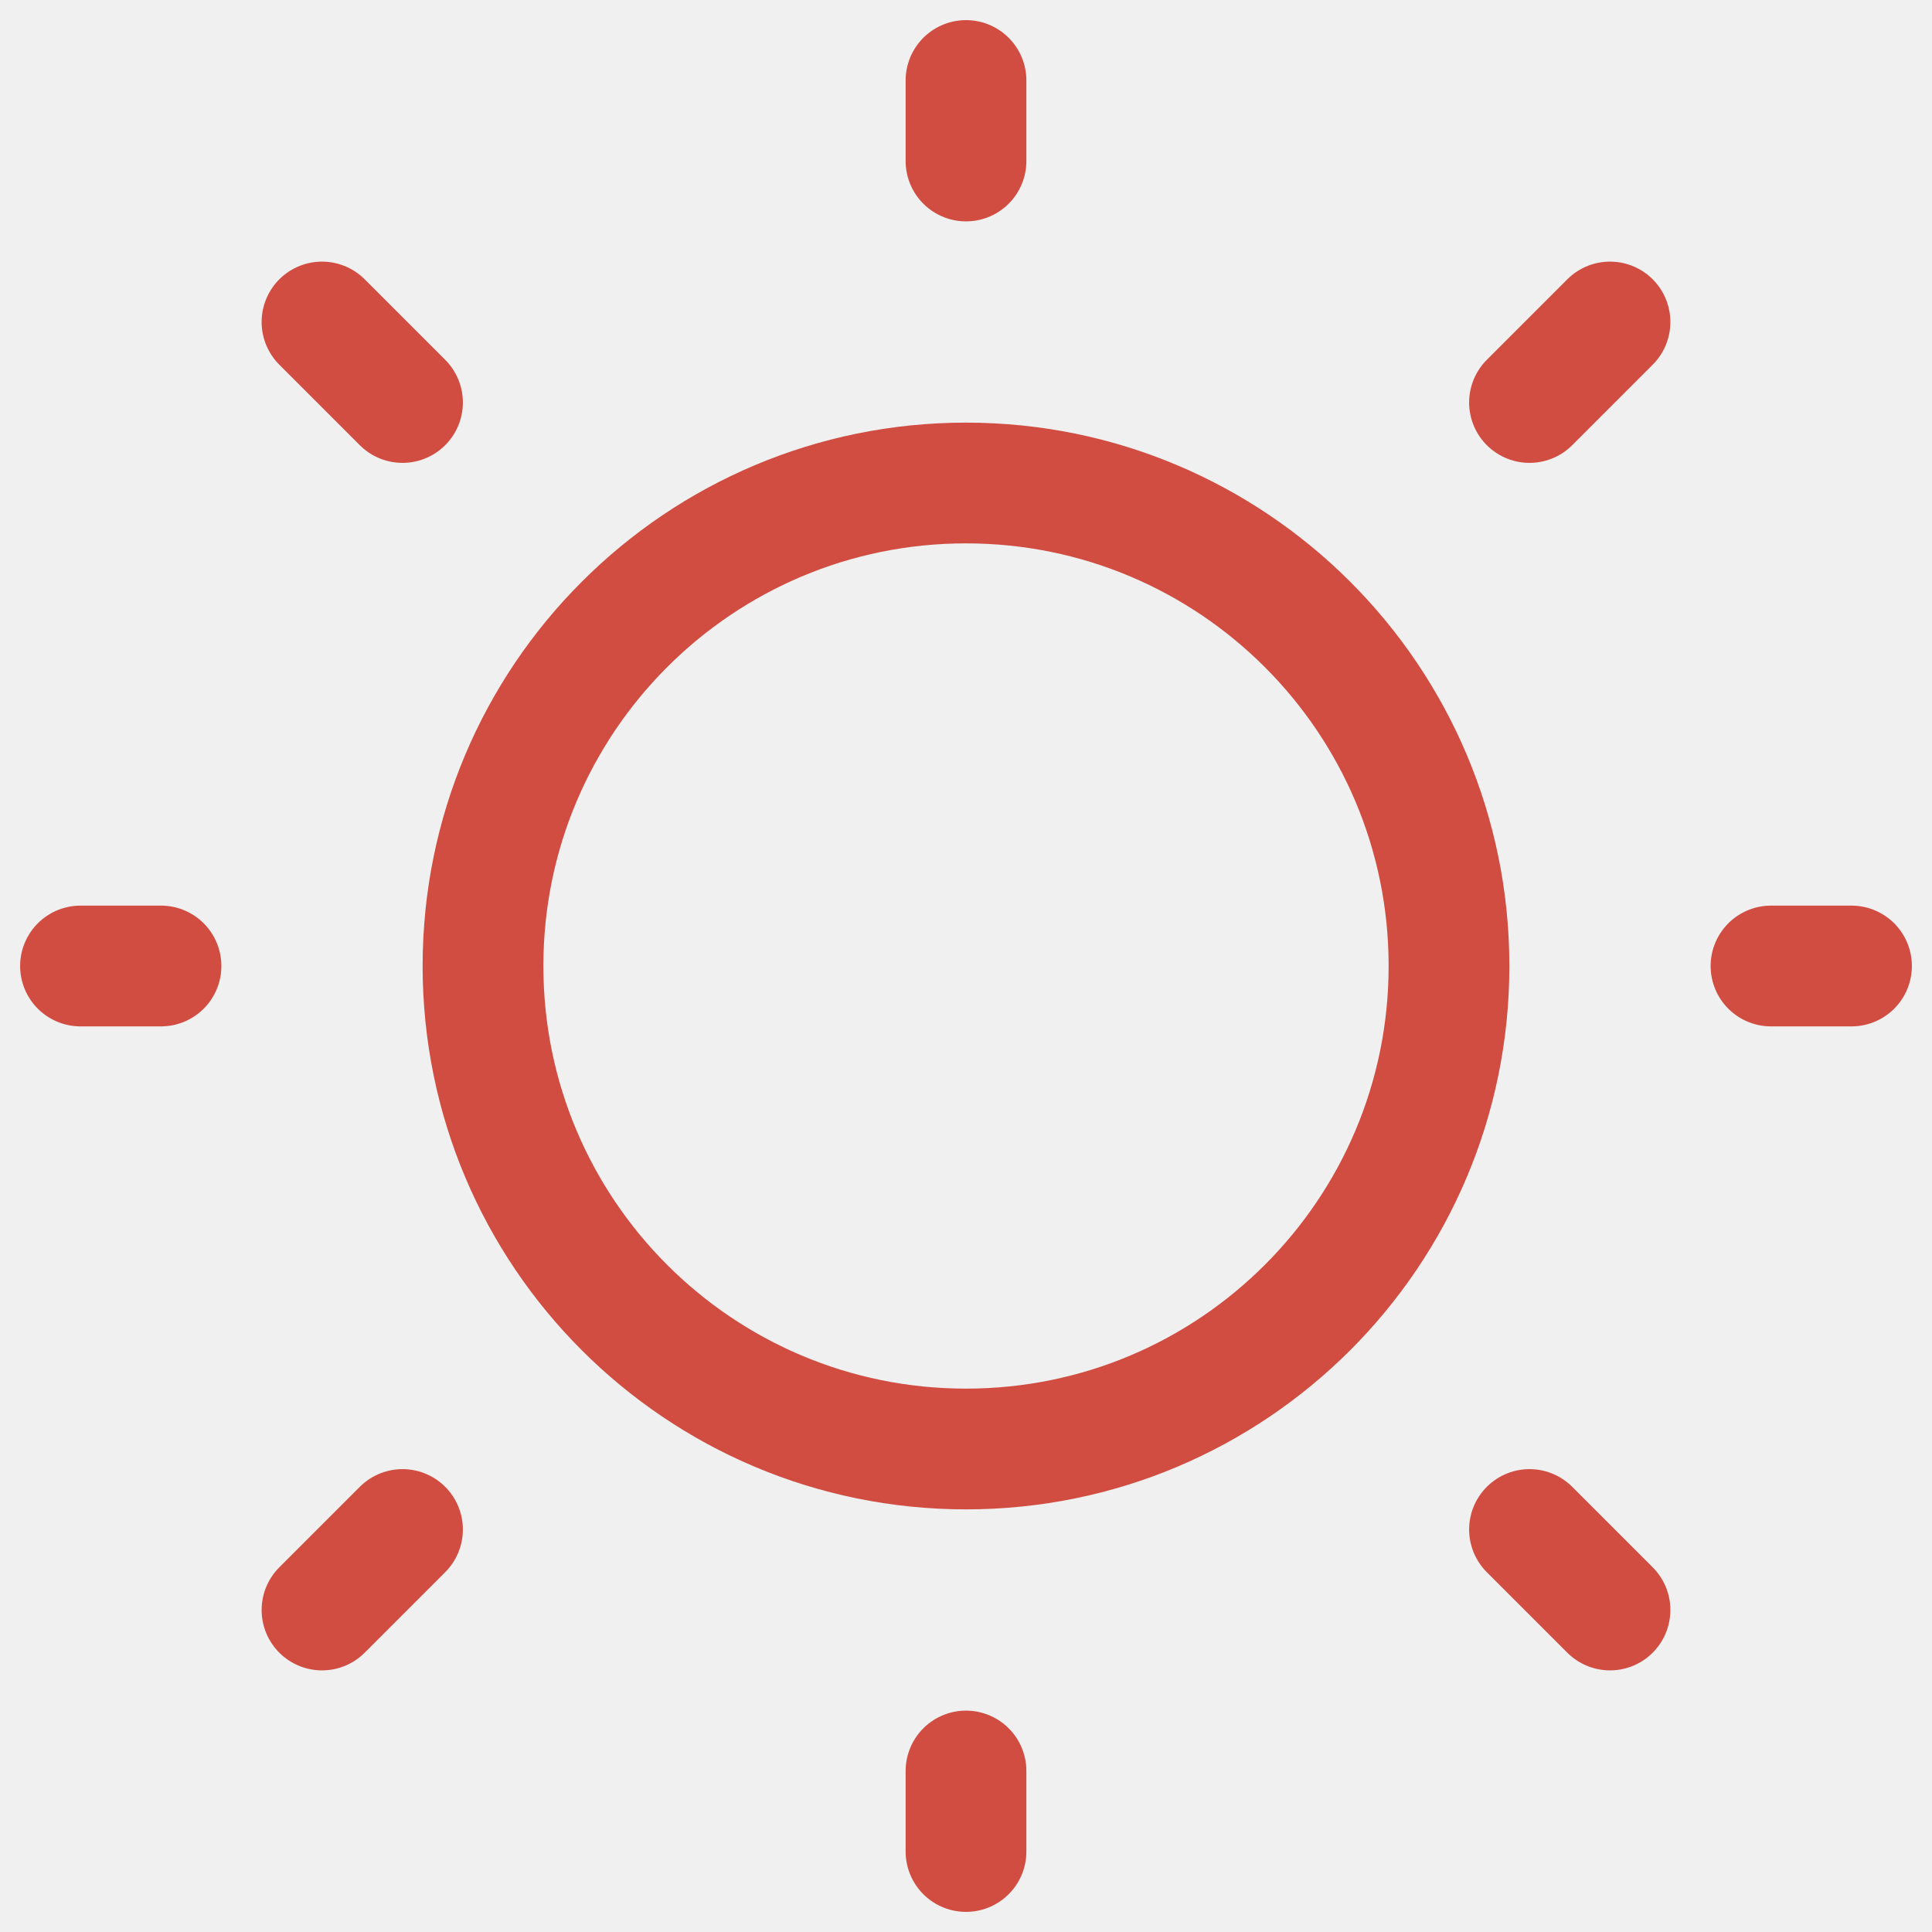
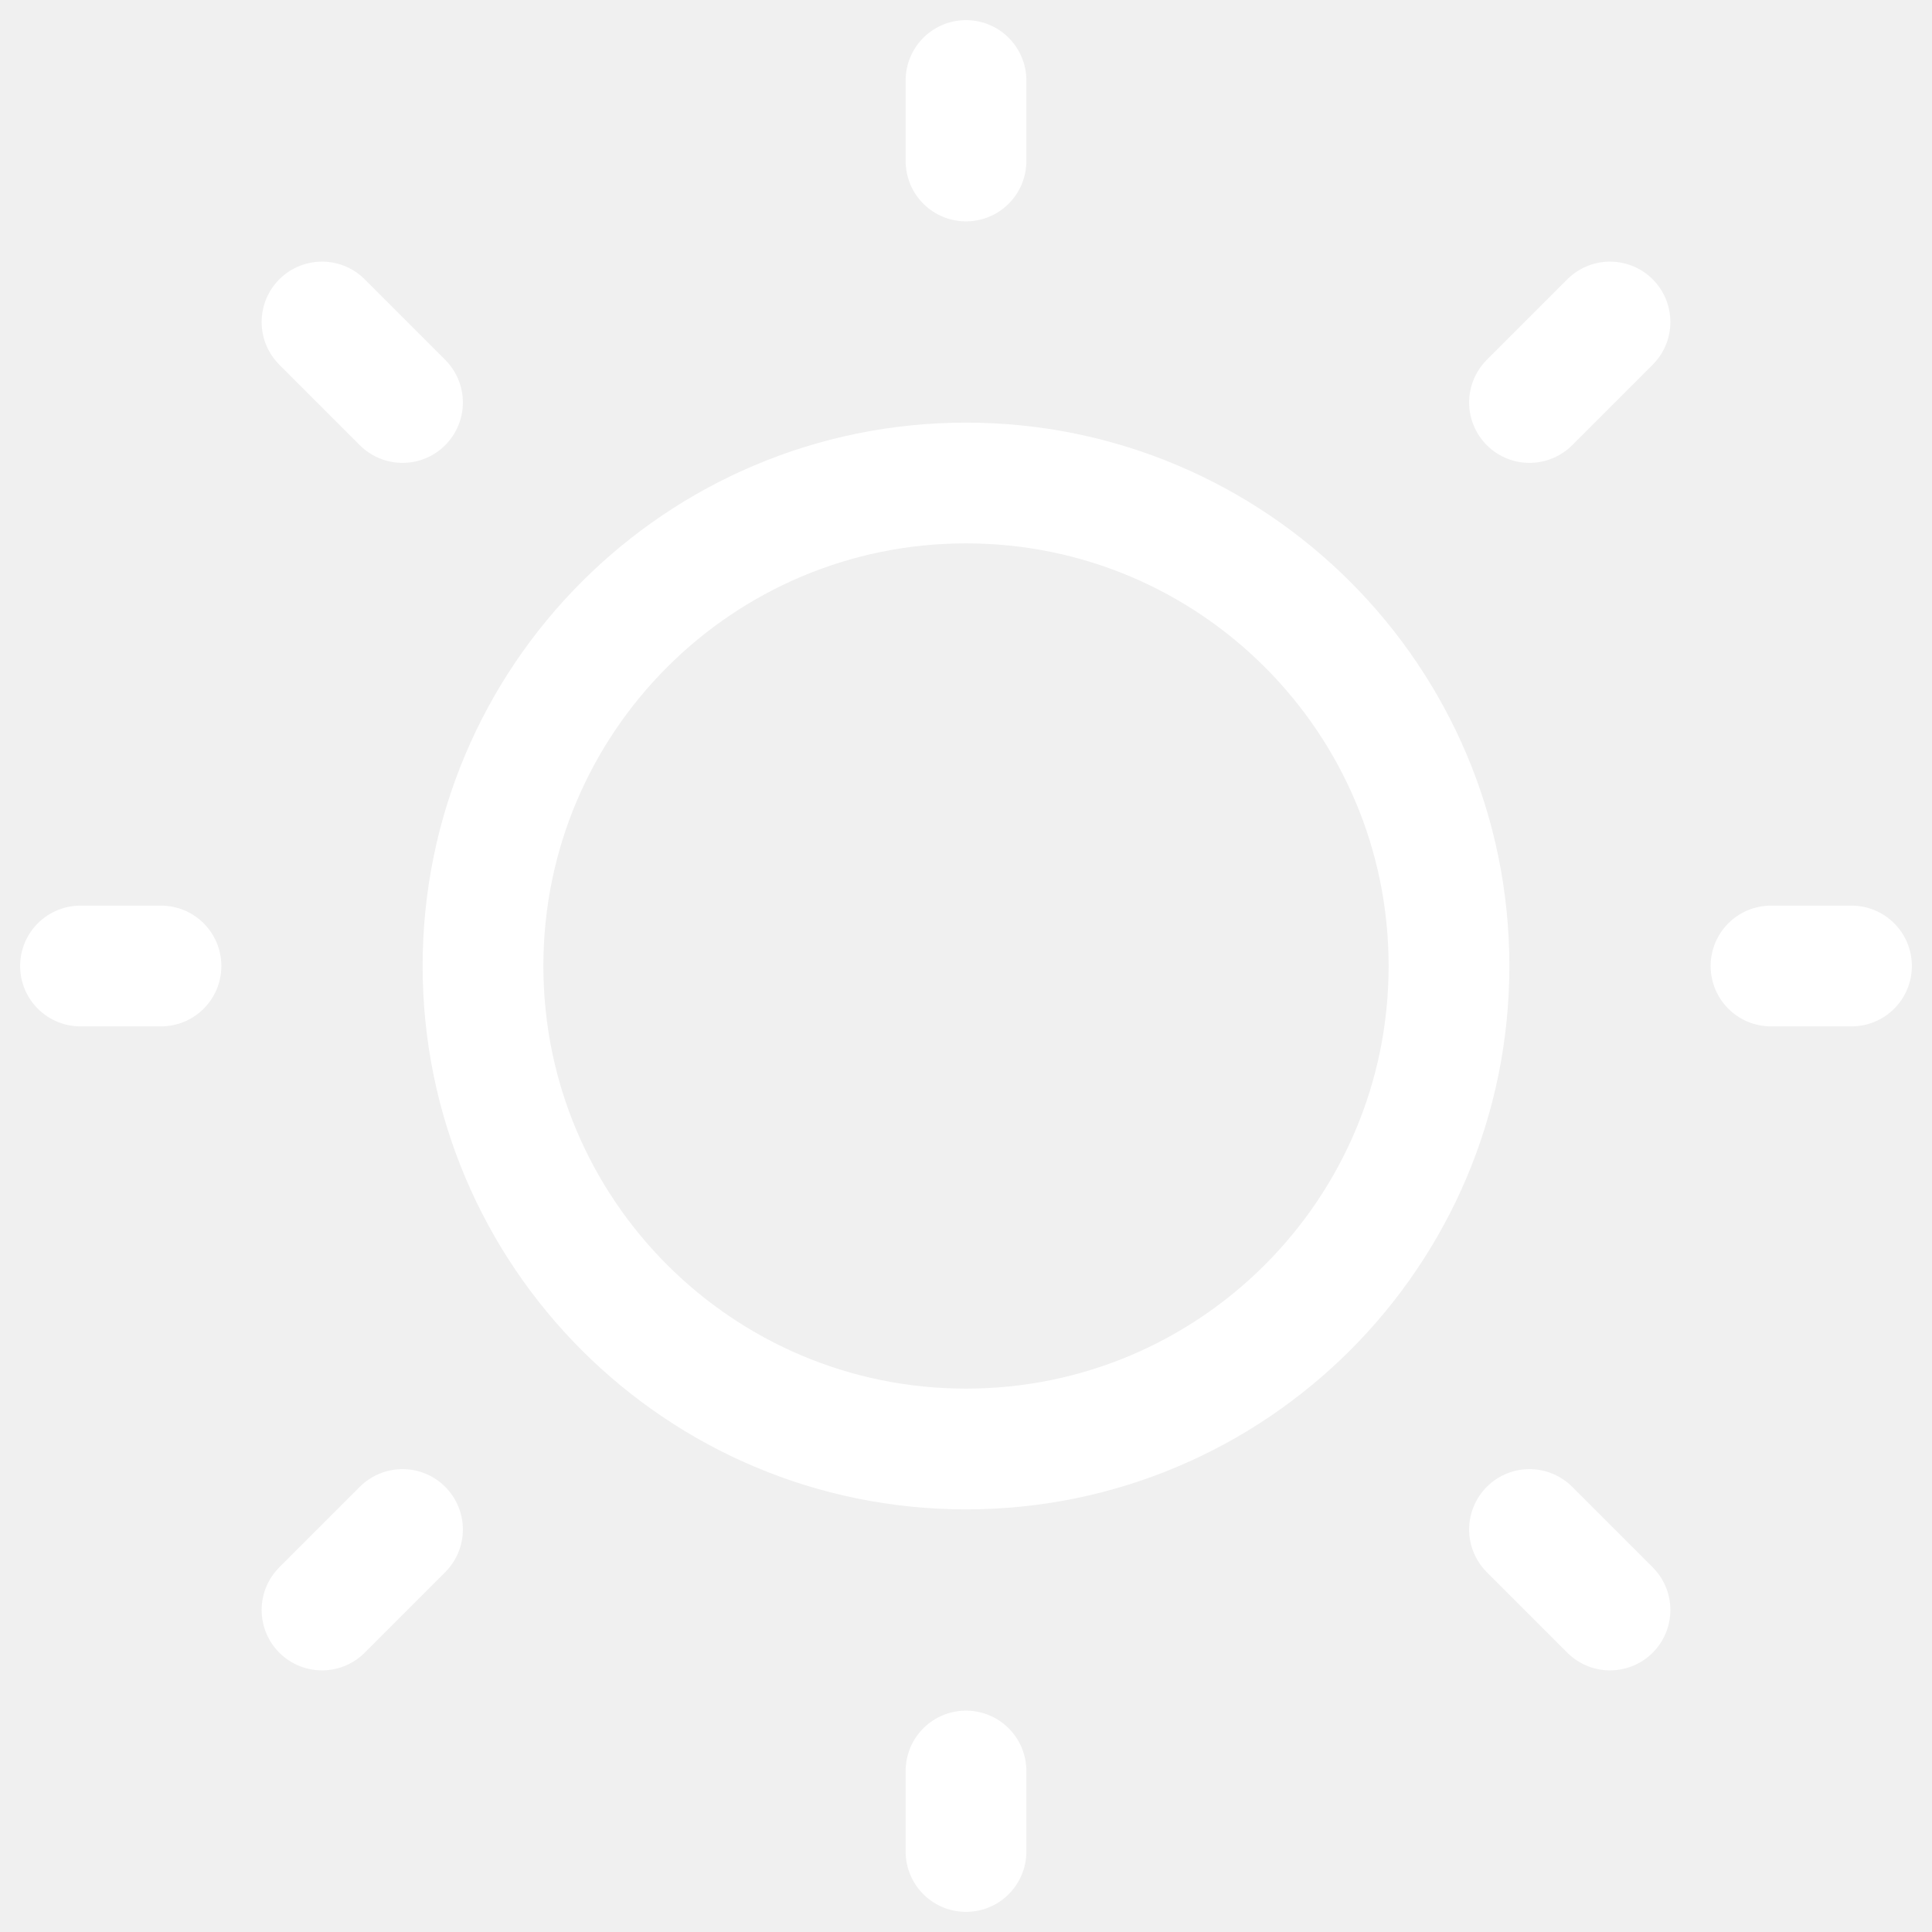
<svg xmlns="http://www.w3.org/2000/svg" width="24" height="24" stroke-width="1.5" viewBox="0 0 24 24" fill="none">
-   <path d="M12 18C15.314 18 18 15.314 18 12C18 8.686 15.314 6 12 6C8.686 6 6 8.686 6 12C6 15.314 8.686 18 12 18Z" stroke="#d14d41" stroke-linecap="round" stroke-linejoin="round" />
-   <path d="M22 12L23 12" stroke="#d14d41" stroke-linecap="round" stroke-linejoin="round" />
-   <path d="M12 2V1" stroke="#d14d41" stroke-linecap="round" stroke-linejoin="round" />
-   <path d="M12 23V22" stroke="#d14d41" stroke-linecap="round" stroke-linejoin="round" />
-   <path d="M20 20L19 19" stroke="#d14d41" stroke-linecap="round" stroke-linejoin="round" />
-   <path d="M20 4L19 5" stroke="#d14d41" stroke-linecap="round" stroke-linejoin="round" />
-   <path d="M4 20L5 19" stroke="#d14d41" stroke-linecap="round" stroke-linejoin="round" />
-   <path d="M4 4L5 5" stroke="#d14d41" stroke-linecap="round" stroke-linejoin="round" />
-   <path d="M1 12L2 12" stroke="#d14d41" stroke-linecap="round" stroke-linejoin="round" />
+   <path d="M12 18C15.314 18 18 15.314 18 12C18 8.686 15.314 6 12 6C8.686 6 6 8.686 6 12C6 15.314 8.686 18 12 18Z" stroke="#ffffff" stroke-linecap="round" stroke-linejoin="round" />
+   <path d="M22 12L23 12" stroke="#ffffff" stroke-linecap="round" stroke-linejoin="round" />
+   <path d="M12 2V1" stroke="#ffffff" stroke-linecap="round" stroke-linejoin="round" />
+   <path d="M12 23V22" stroke="#ffffff" stroke-linecap="round" stroke-linejoin="round" />
+   <path d="M20 20L19 19" stroke="#ffffff" stroke-linecap="round" stroke-linejoin="round" />
+   <path d="M20 4L19 5" stroke="#ffffff" stroke-linecap="round" stroke-linejoin="round" />
+   <path d="M4 20L5 19" stroke="#ffffff" stroke-linecap="round" stroke-linejoin="round" />
+   <path d="M4 4L5 5" stroke="#ffffff" stroke-linecap="round" stroke-linejoin="round" />
+   <path d="M1 12L2 12" stroke="#ffffff" stroke-linecap="round" stroke-linejoin="round" />
</svg>
